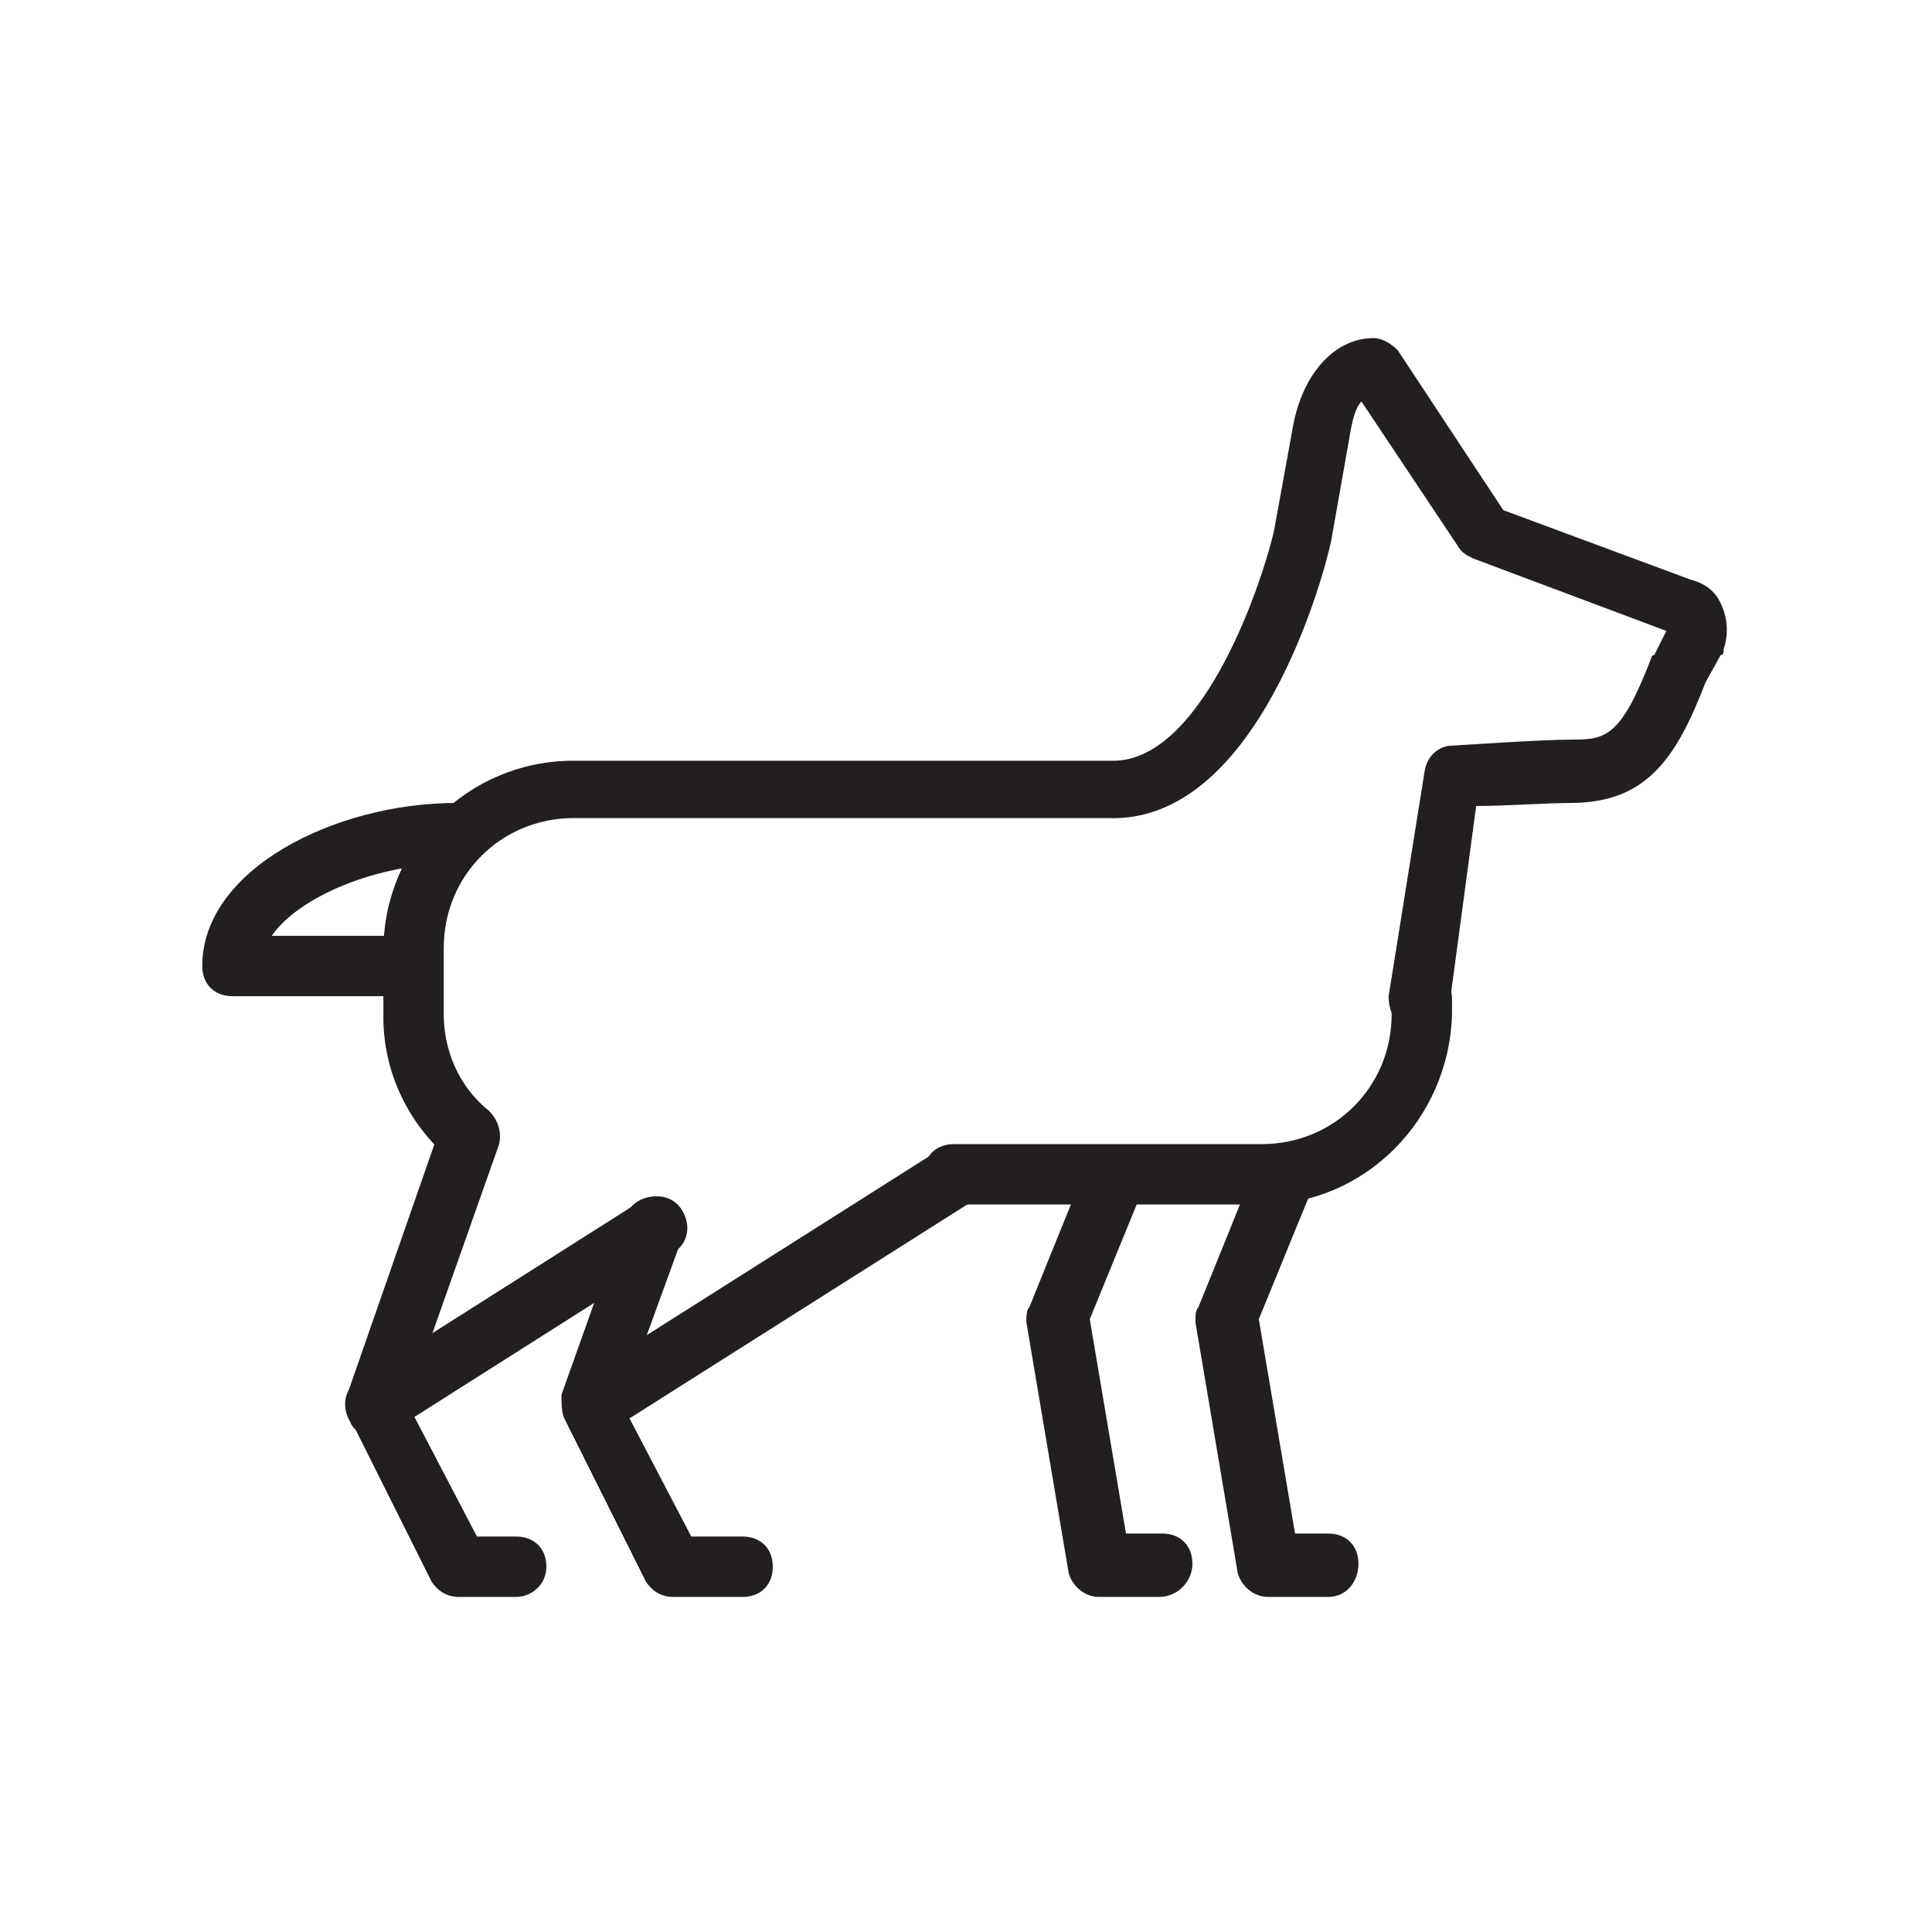
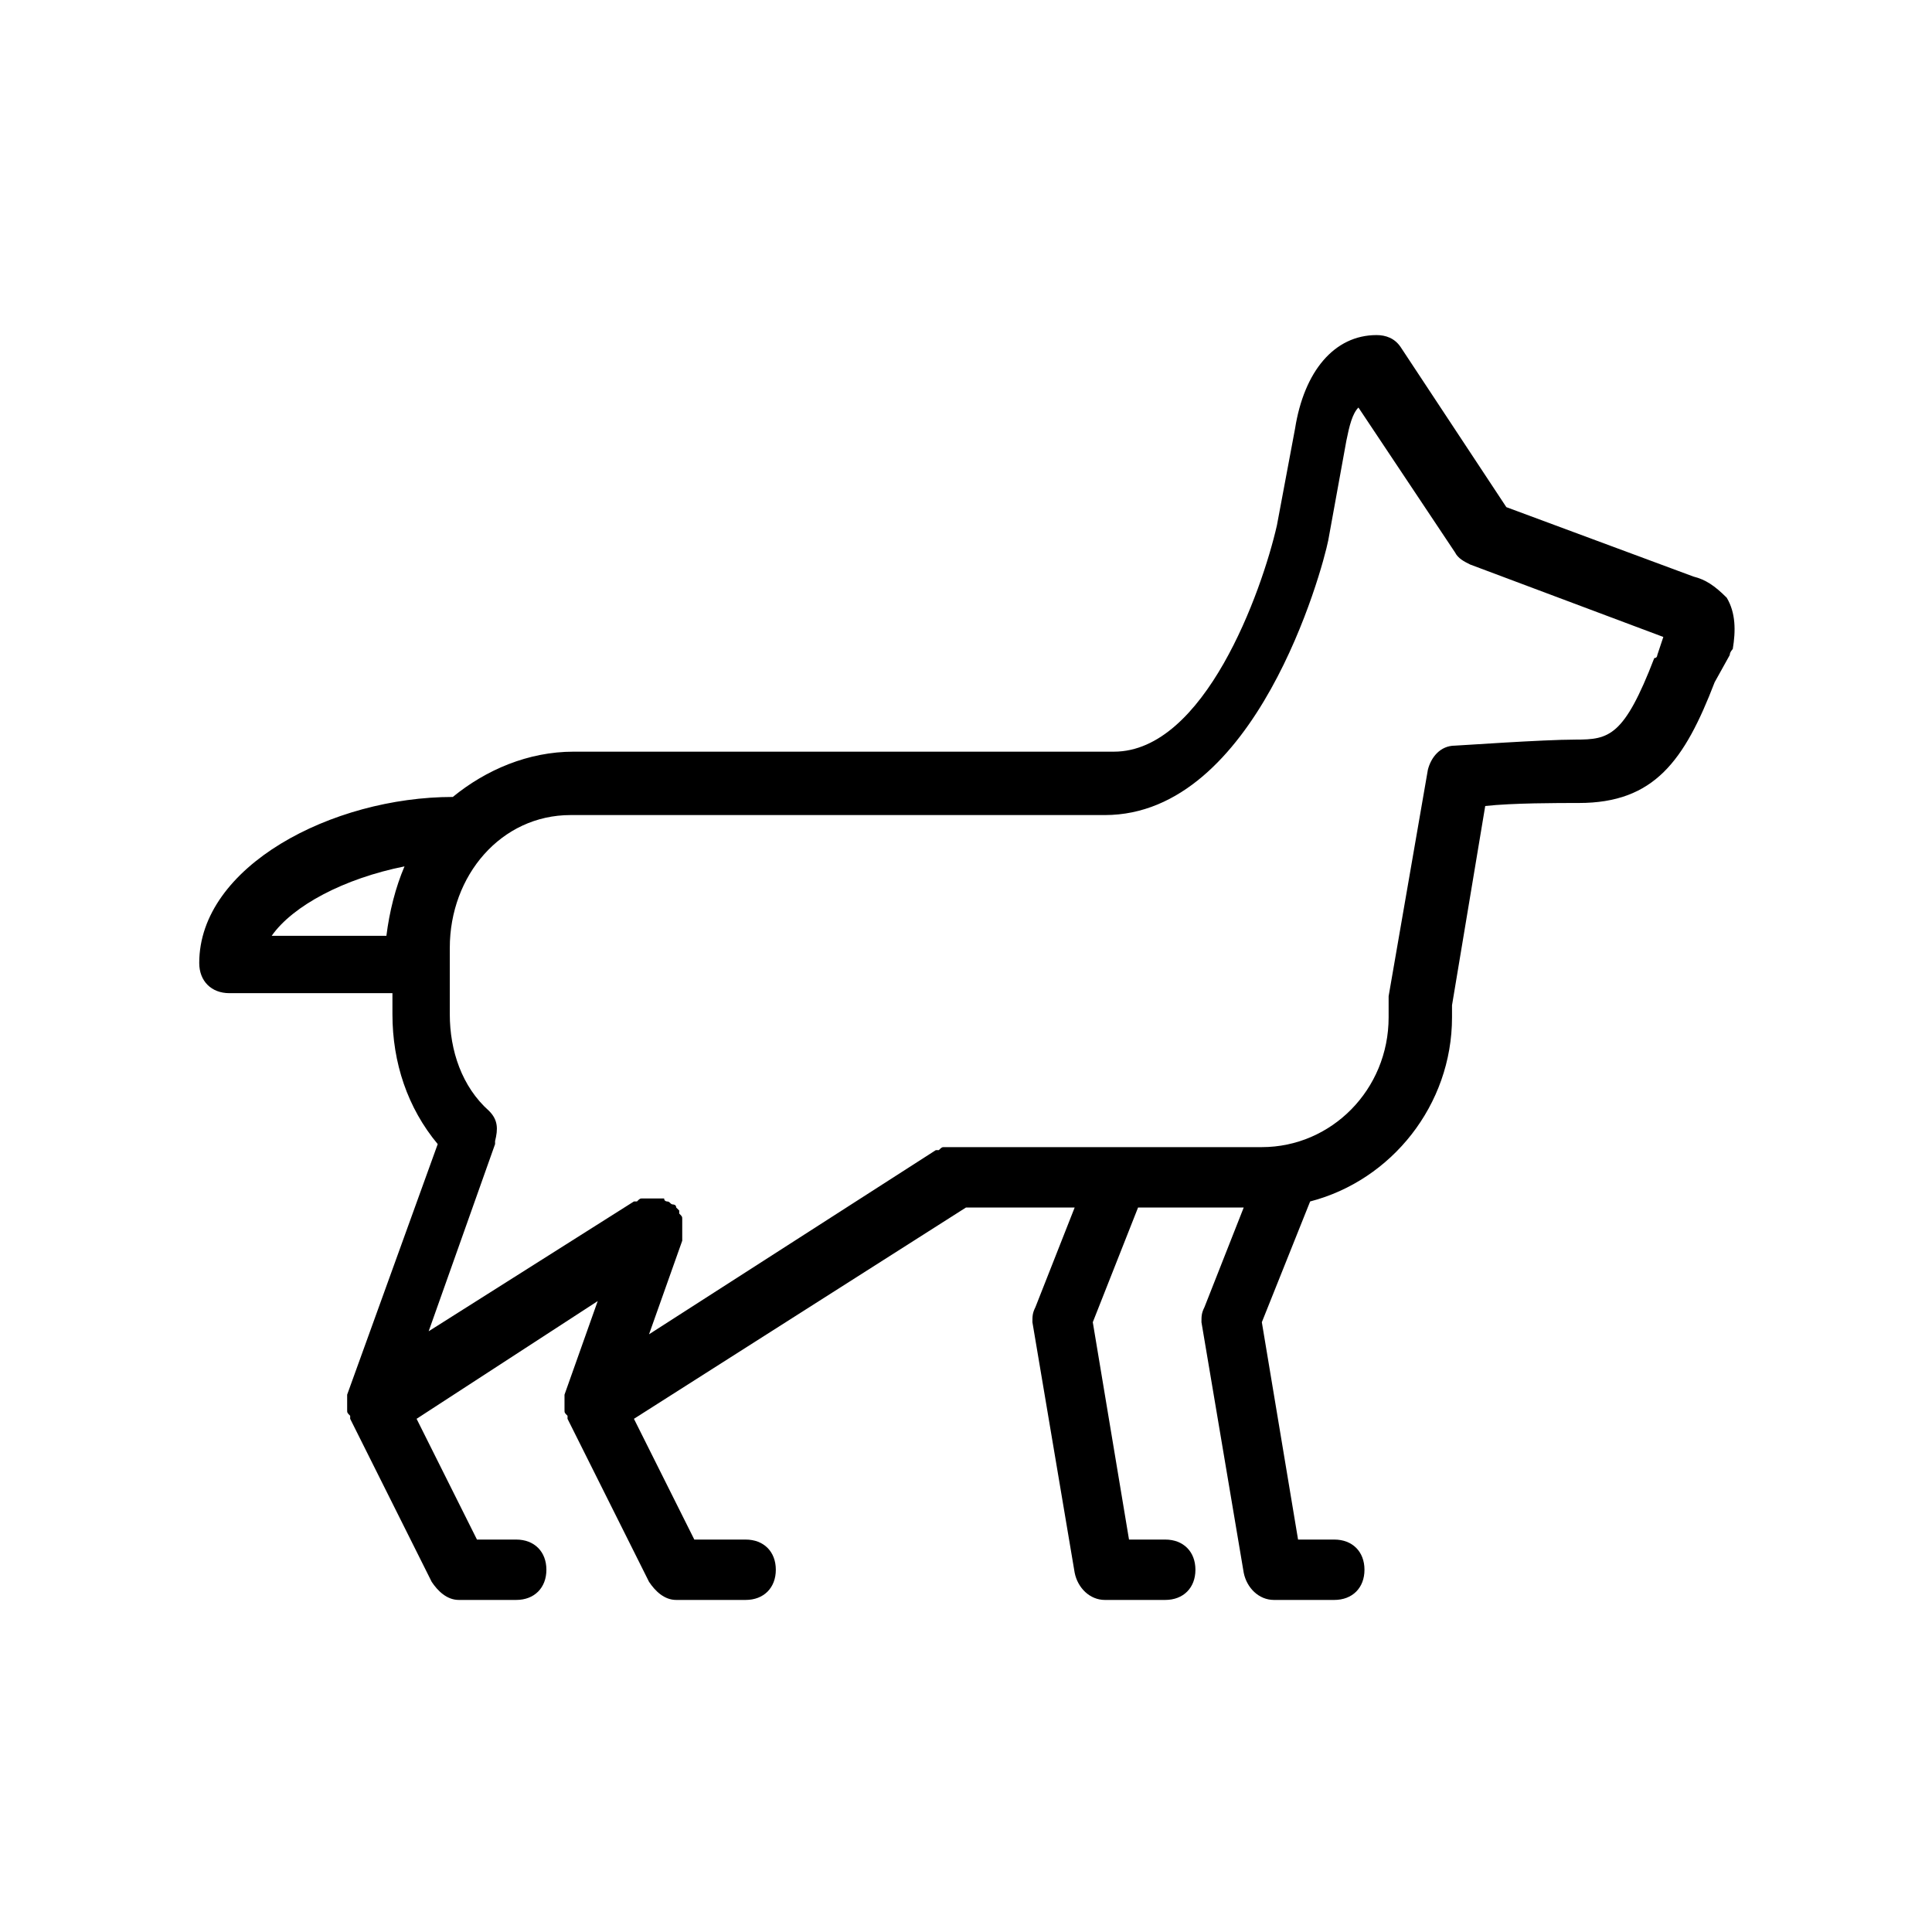
<svg xmlns="http://www.w3.org/2000/svg" version="1.1" id="Layer_1" x="0px" y="0px" viewBox="0 0 64 64" enable-background="new 0 0 64 64" xml:space="preserve">
-   <g>
-     <path fill="#231F20" d="M17.1,52.9h-1.9c-0.4,0-0.7-0.2-0.9-0.5L11.6,47c-0.1-0.2-0.1-0.5-0.1-0.8l3.1-8.9c0.2-0.5,0.8-0.8,1.3-0.6   c0.5,0.2,0.8,0.8,0.6,1.3l-3,8.5l2.3,4.4h1.3c0.6,0,1,0.4,1,1S17.6,52.9,17.1,52.9z" />
-     <path fill="#231F20" d="M13.5,33H7.7c-0.6,0-1-0.4-1-1c0-3.2,4.4-5.4,8.4-5.4c0.6,0,1,0.4,1,1s-0.4,1-1,1c-2.6,0-5.2,1.1-6.1,2.4   h4.5c0.6,0,1,0.4,1,1S14.1,33,13.5,33z" />
-     <path fill="#231F20" d="M41.8,39.9H31.6c-0.6,0-1-0.4-1-1s0.4-1,1-1h10.2c2.4,0,4.3-1.9,4.3-4.3v-0.5c0-0.6,0.4-1,1-1s1,0.4,1,1   v0.5C48,37.1,45.2,39.9,41.8,39.9z" />
-     <path fill="#231F20" d="M15.6,38.6c-0.2,0-0.5-0.1-0.7-0.2c-1.4-1.2-2.2-2.9-2.2-4.7v-2.2c0-3.5,2.8-6.3,6.3-6.3h17.8   c2.9,0.1,4.9-5.5,5.4-7.6l0.6-3.3c0.3-1.9,1.4-3.1,2.7-3.1c0.3,0,0.6,0.2,0.8,0.4l3.5,5.3l6.2,2.3c0.4,0.1,0.7,0.3,0.9,0.6   c0.3,0.5,0.4,1.1,0.2,1.7c0,0.1,0,0.2-0.1,0.2l-0.5,0.9c-1,2.6-2,4-4.5,4c-0.7,0-2.2,0.1-3.1,0.1L48,33.4c-0.1,0.5-0.6,0.9-1.1,0.8   C46.3,34.1,46,33.6,46,33l1.2-7.5c0.1-0.5,0.5-0.8,0.9-0.8c0.1,0,2.9-0.2,4-0.2c1.1,0,1.6-0.1,2.6-2.7c0,0,0-0.1,0.1-0.1l0.4-0.8   l-6.4-2.4c-0.2-0.1-0.4-0.2-0.5-0.4l-3.2-4.8c-0.2,0.2-0.3,0.6-0.4,1.2l-0.6,3.4c-0.2,1-2.4,9.4-7.4,9.2l-17.7,0   c-2.4,0-4.3,1.9-4.3,4.3v2.2c0,1.2,0.5,2.4,1.5,3.2c0.4,0.4,0.5,1,0.1,1.4C16.1,38.5,15.8,38.6,15.6,38.6z" />
-     <path fill="#231F20" d="M12.4,47.6c-0.3,0-0.7-0.2-0.8-0.5c-0.3-0.5-0.2-1.1,0.3-1.4l9.3-5.9c0.5-0.3,1.1-0.2,1.4,0.3   c0.3,0.5,0.2,1.1-0.3,1.4L13,47.4C12.8,47.5,12.6,47.6,12.4,47.6z" />
-     <path fill="#231F20" d="M24.6,52.9h-2.3c-0.4,0-0.7-0.2-0.9-0.5L18.7,47c-0.1-0.2-0.1-0.5-0.1-0.8l2.1-5.9c0.2-0.5,0.8-0.8,1.3-0.6   c0.5,0.2,0.8,0.8,0.6,1.3l-2,5.5l2.3,4.4h1.7c0.6,0,1,0.4,1,1S25.2,52.9,24.6,52.9z" />
-     <path fill="#231F20" d="M19.6,47.6c-0.3,0-0.7-0.2-0.8-0.5c-0.3-0.5-0.2-1.1,0.3-1.4l12-7.6c0.5-0.3,1.1-0.2,1.4,0.3   c0.3,0.5,0.2,1.1-0.3,1.4l-12,7.6C20,47.5,19.8,47.6,19.6,47.6z" />
-     <path fill="#231F20" d="M38.4,52.9h-2c-0.5,0-0.9-0.4-1-0.8l-1.4-8.3c0-0.2,0-0.4,0.1-0.5l1.9-4.7c0.2-0.5,0.8-0.8,1.3-0.6   c0.5,0.2,0.8,0.8,0.6,1.3l-1.8,4.4l1.2,7.1h1.2c0.6,0,1,0.4,1,1S39,52.9,38.4,52.9z" />
-     <path fill="#231F20" d="M44,52.9h-2c-0.5,0-0.9-0.4-1-0.8l-1.4-8.3c0-0.2,0-0.4,0.1-0.5l1.9-4.7c0.2-0.5,0.8-0.8,1.3-0.6   c0.5,0.2,0.8,0.8,0.6,1.3l-1.8,4.4l1.2,7.1H44c0.6,0,1,0.4,1,1S44.6,52.9,44,52.9z" />
-   </g>
+   <path d="M56.1,19.1l-6.2-2.3l-3.5-5.3c-0.2-0.3-0.5-0.4-0.8-0.4c-1.4,0-2.4,1.2-2.7,3.1l-0.6,3.2c-0.5,2.2-2.4,7.5-5.4,7.5H19  c-1.5,0-2.9,0.6-4,1.5c-4,0-8.4,2.3-8.4,5.5c0,0.6,0.4,1,1,1H13v0.7c0,1.6,0.5,3.1,1.5,4.3l-3,8.3c0,0,0,0,0,0.1c0,0.1,0,0.1,0,0.2  c0,0.1,0,0.1,0,0.2c0,0.1,0,0.1,0.1,0.2c0,0,0,0.1,0,0.1l2.7,5.4c0.2,0.3,0.5,0.6,0.9,0.6h1.9c0.6,0,1-0.4,1-1s-0.4-1-1-1h-1.3l-2-4  l6-3.9l-1.1,3.1c0,0,0,0,0,0.1c0,0.1,0,0.1,0,0.2c0,0.1,0,0.1,0,0.2c0,0.1,0,0.1,0.1,0.2c0,0,0,0.1,0,0.1l2.7,5.4  c0.2,0.3,0.5,0.6,0.9,0.6h2.3c0.6,0,1-0.4,1-1s-0.4-1-1-1h-1.7l-2-4l11-7h3.6l-1.3,3.3c-0.1,0.2-0.1,0.3-0.1,0.5l1.4,8.3  c0.1,0.5,0.5,0.9,1,0.9h2c0.6,0,1-0.4,1-1s-0.4-1-1-1h-1.2l-1.2-7.2l1.5-3.8h3.5l-1.3,3.3c-0.1,0.2-0.1,0.3-0.1,0.5l1.4,8.3  c0.1,0.5,0.5,0.9,1,0.9h2c0.6,0,1-0.4,1-1s-0.4-1-1-1h-1.2l-1.2-7.2l1.6-4c2.7-0.7,4.7-3.2,4.7-6.1v-0.4l1.1-6.6  c0.9-0.1,2.4-0.1,3.1-0.1c2.5,0,3.5-1.4,4.5-4l0.5-0.9c0-0.1,0.1-0.2,0.1-0.2c0.1-0.6,0.1-1.2-0.2-1.7  C56.8,19.4,56.5,19.2,56.1,19.1z M13.4,28.7c-0.3,0.7-0.5,1.5-0.6,2.3H9C9.7,30,11.4,29.1,13.4,28.7z M54.9,21.7c0,0,0,0.1-0.1,0.1  c-1,2.6-1.5,2.7-2.6,2.7c-1.1,0-3.9,0.2-4,0.2c-0.5,0-0.8,0.4-0.9,0.8L46,33c0,0,0,0.1,0,0.1c0,0,0,0.1,0,0.1v0.5  c0,2.4-1.9,4.3-4.2,4.3H31.6c0,0-0.1,0-0.1,0c-0.1,0-0.1,0-0.2,0c-0.1,0-0.1,0-0.2,0.1c0,0-0.1,0-0.1,0l-9.5,6.1l1.1-3.1  c0,0,0,0,0-0.1c0-0.1,0-0.1,0-0.2c0-0.1,0-0.1,0-0.2c0-0.1,0-0.1,0-0.2c0-0.1,0-0.1-0.1-0.2c0,0,0,0,0-0.1c0,0-0.1-0.1-0.1-0.1  c0-0.1-0.1-0.1-0.1-0.1c-0.1,0-0.1-0.1-0.2-0.1c0,0-0.1,0-0.1-0.1c0,0,0,0-0.1,0c-0.1,0-0.1,0-0.2,0c-0.1,0-0.1,0-0.2,0  c-0.1,0-0.1,0-0.2,0c-0.1,0-0.1,0-0.2,0.1c0,0,0,0-0.1,0l-6.8,4.3l2.2-6.2c0,0,0,0,0,0c0,0,0-0.1,0-0.1c0.1-0.4,0.1-0.7-0.2-1  c-0.9-0.8-1.3-2-1.3-3.2v-2.2c0-2.4,1.7-4.4,4-4.4h17.7c5,0,7.2-8.1,7.4-9.1l0.6-3.3c0.1-0.5,0.2-0.9,0.4-1.1l3.2,4.8  c0.1,0.2,0.3,0.3,0.5,0.4l6.4,2.4L54.9,21.7z" />
</svg>
